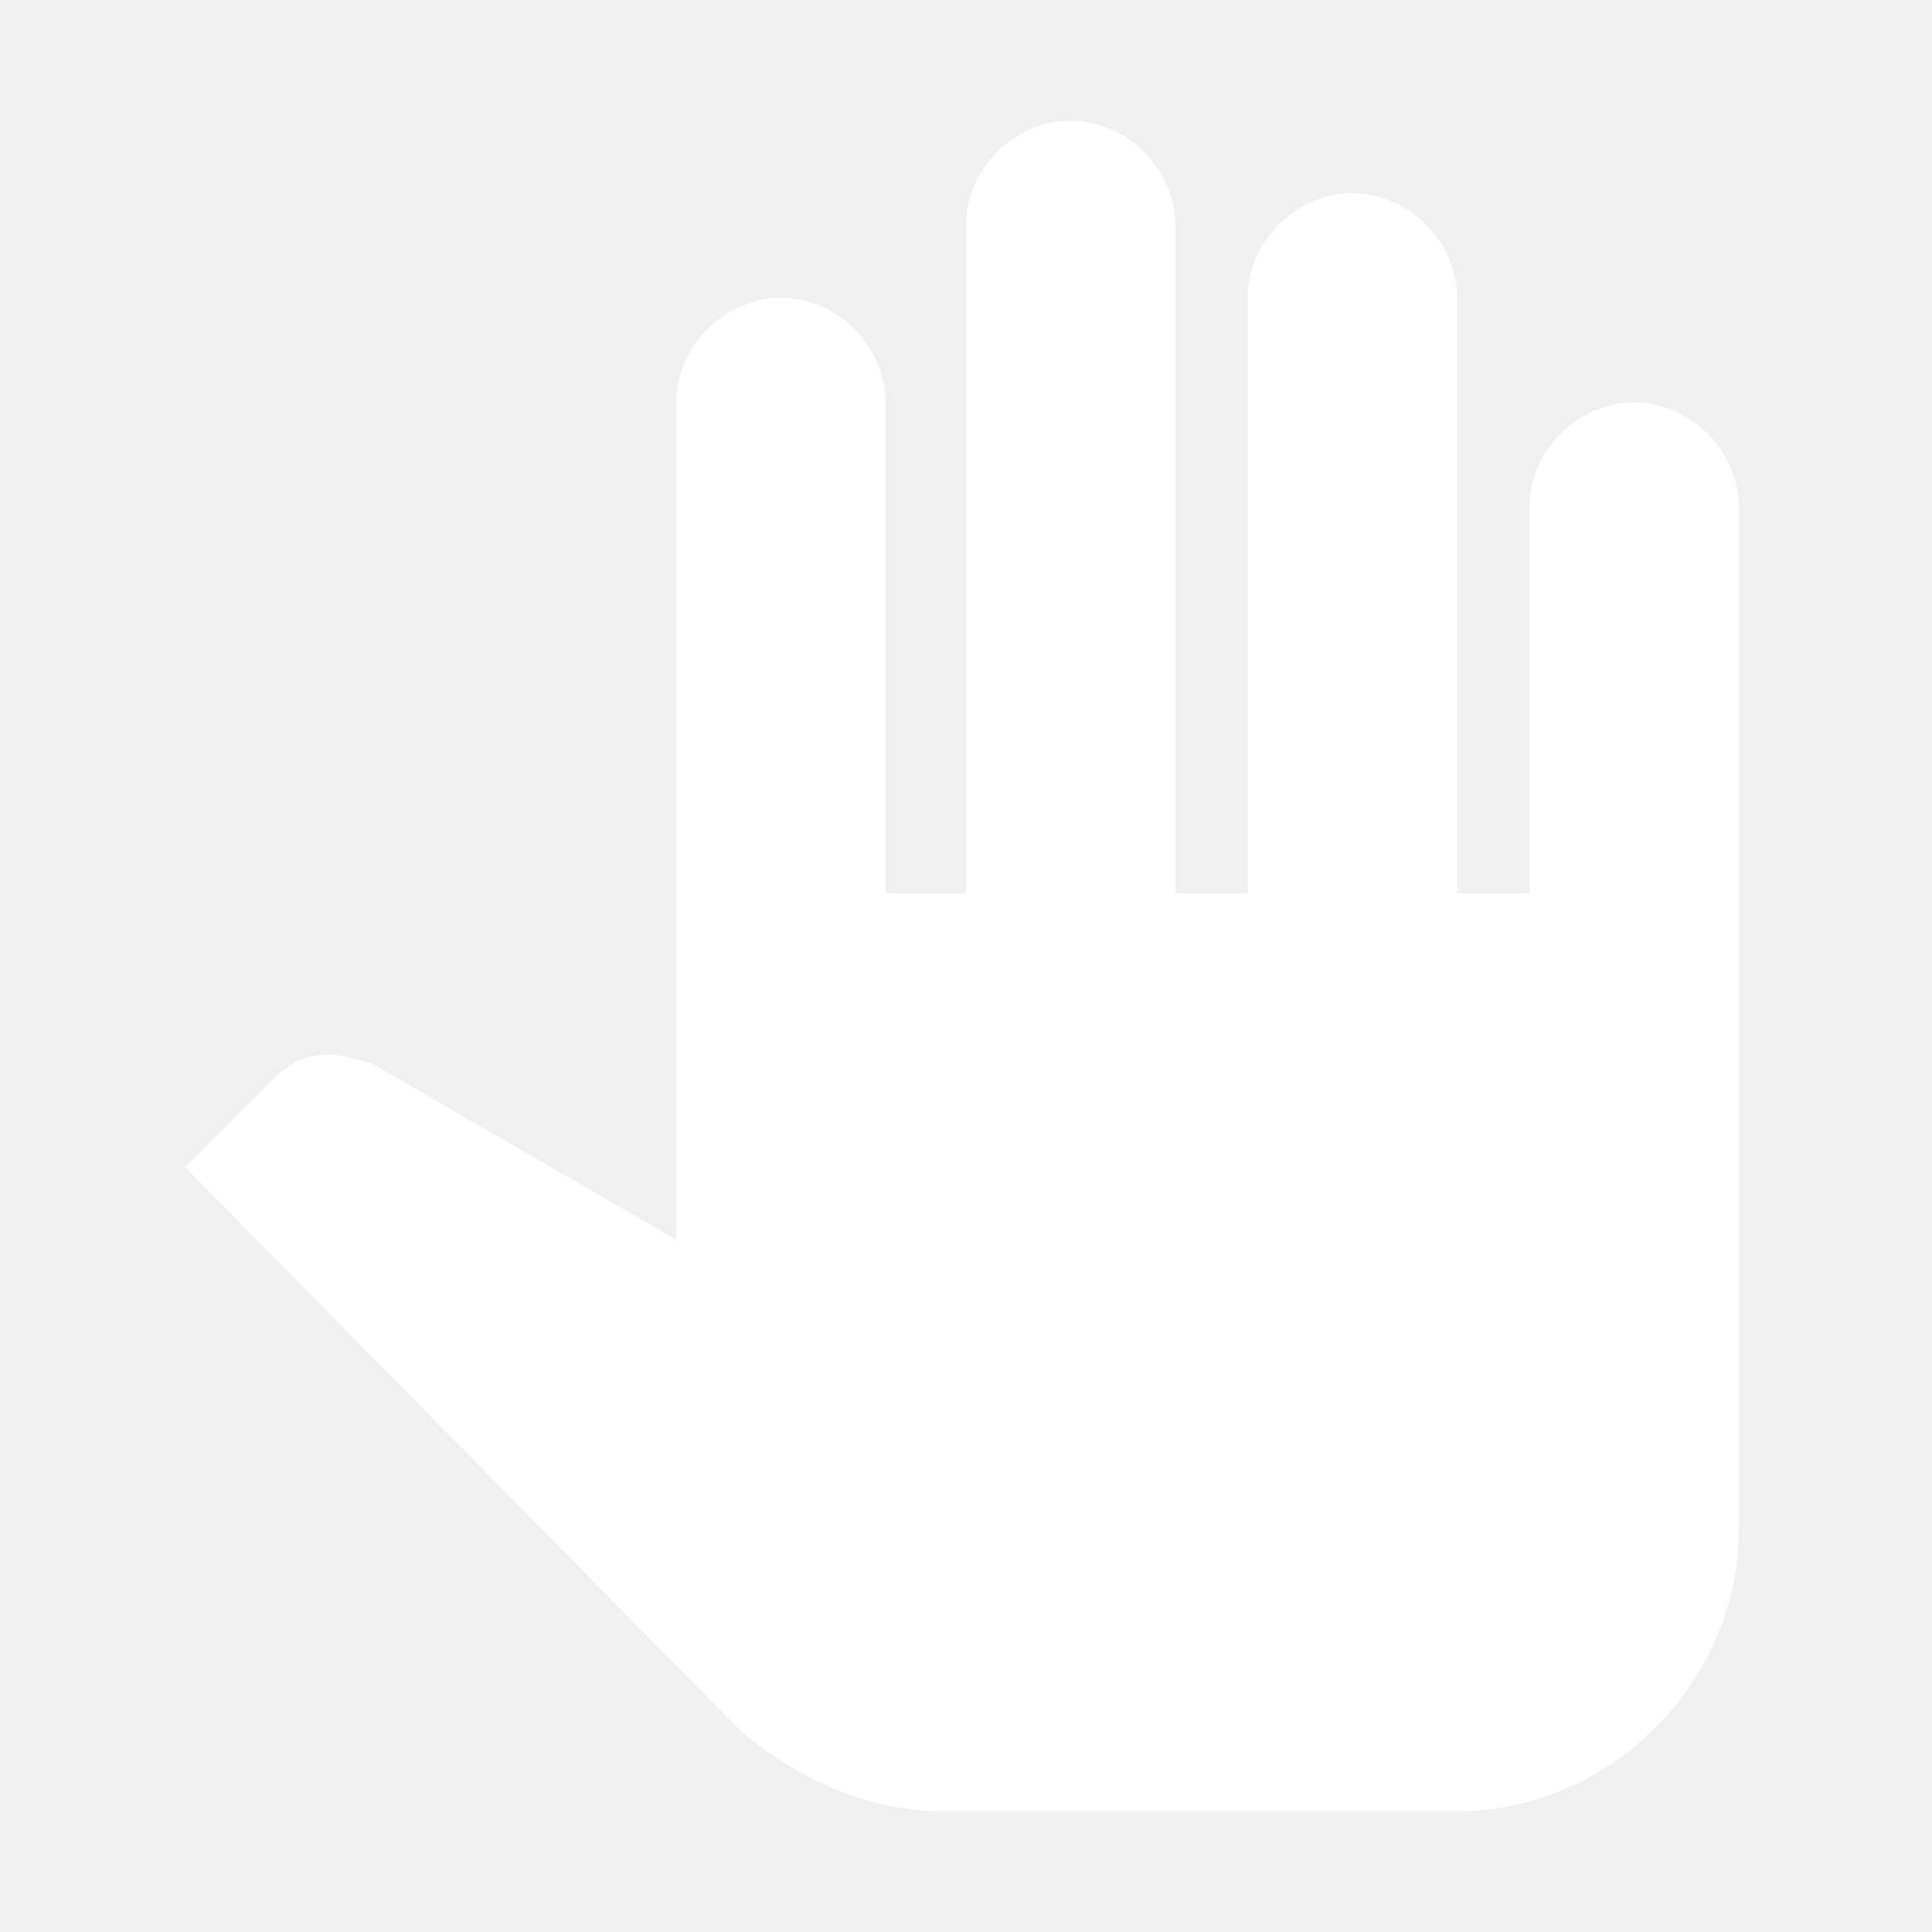
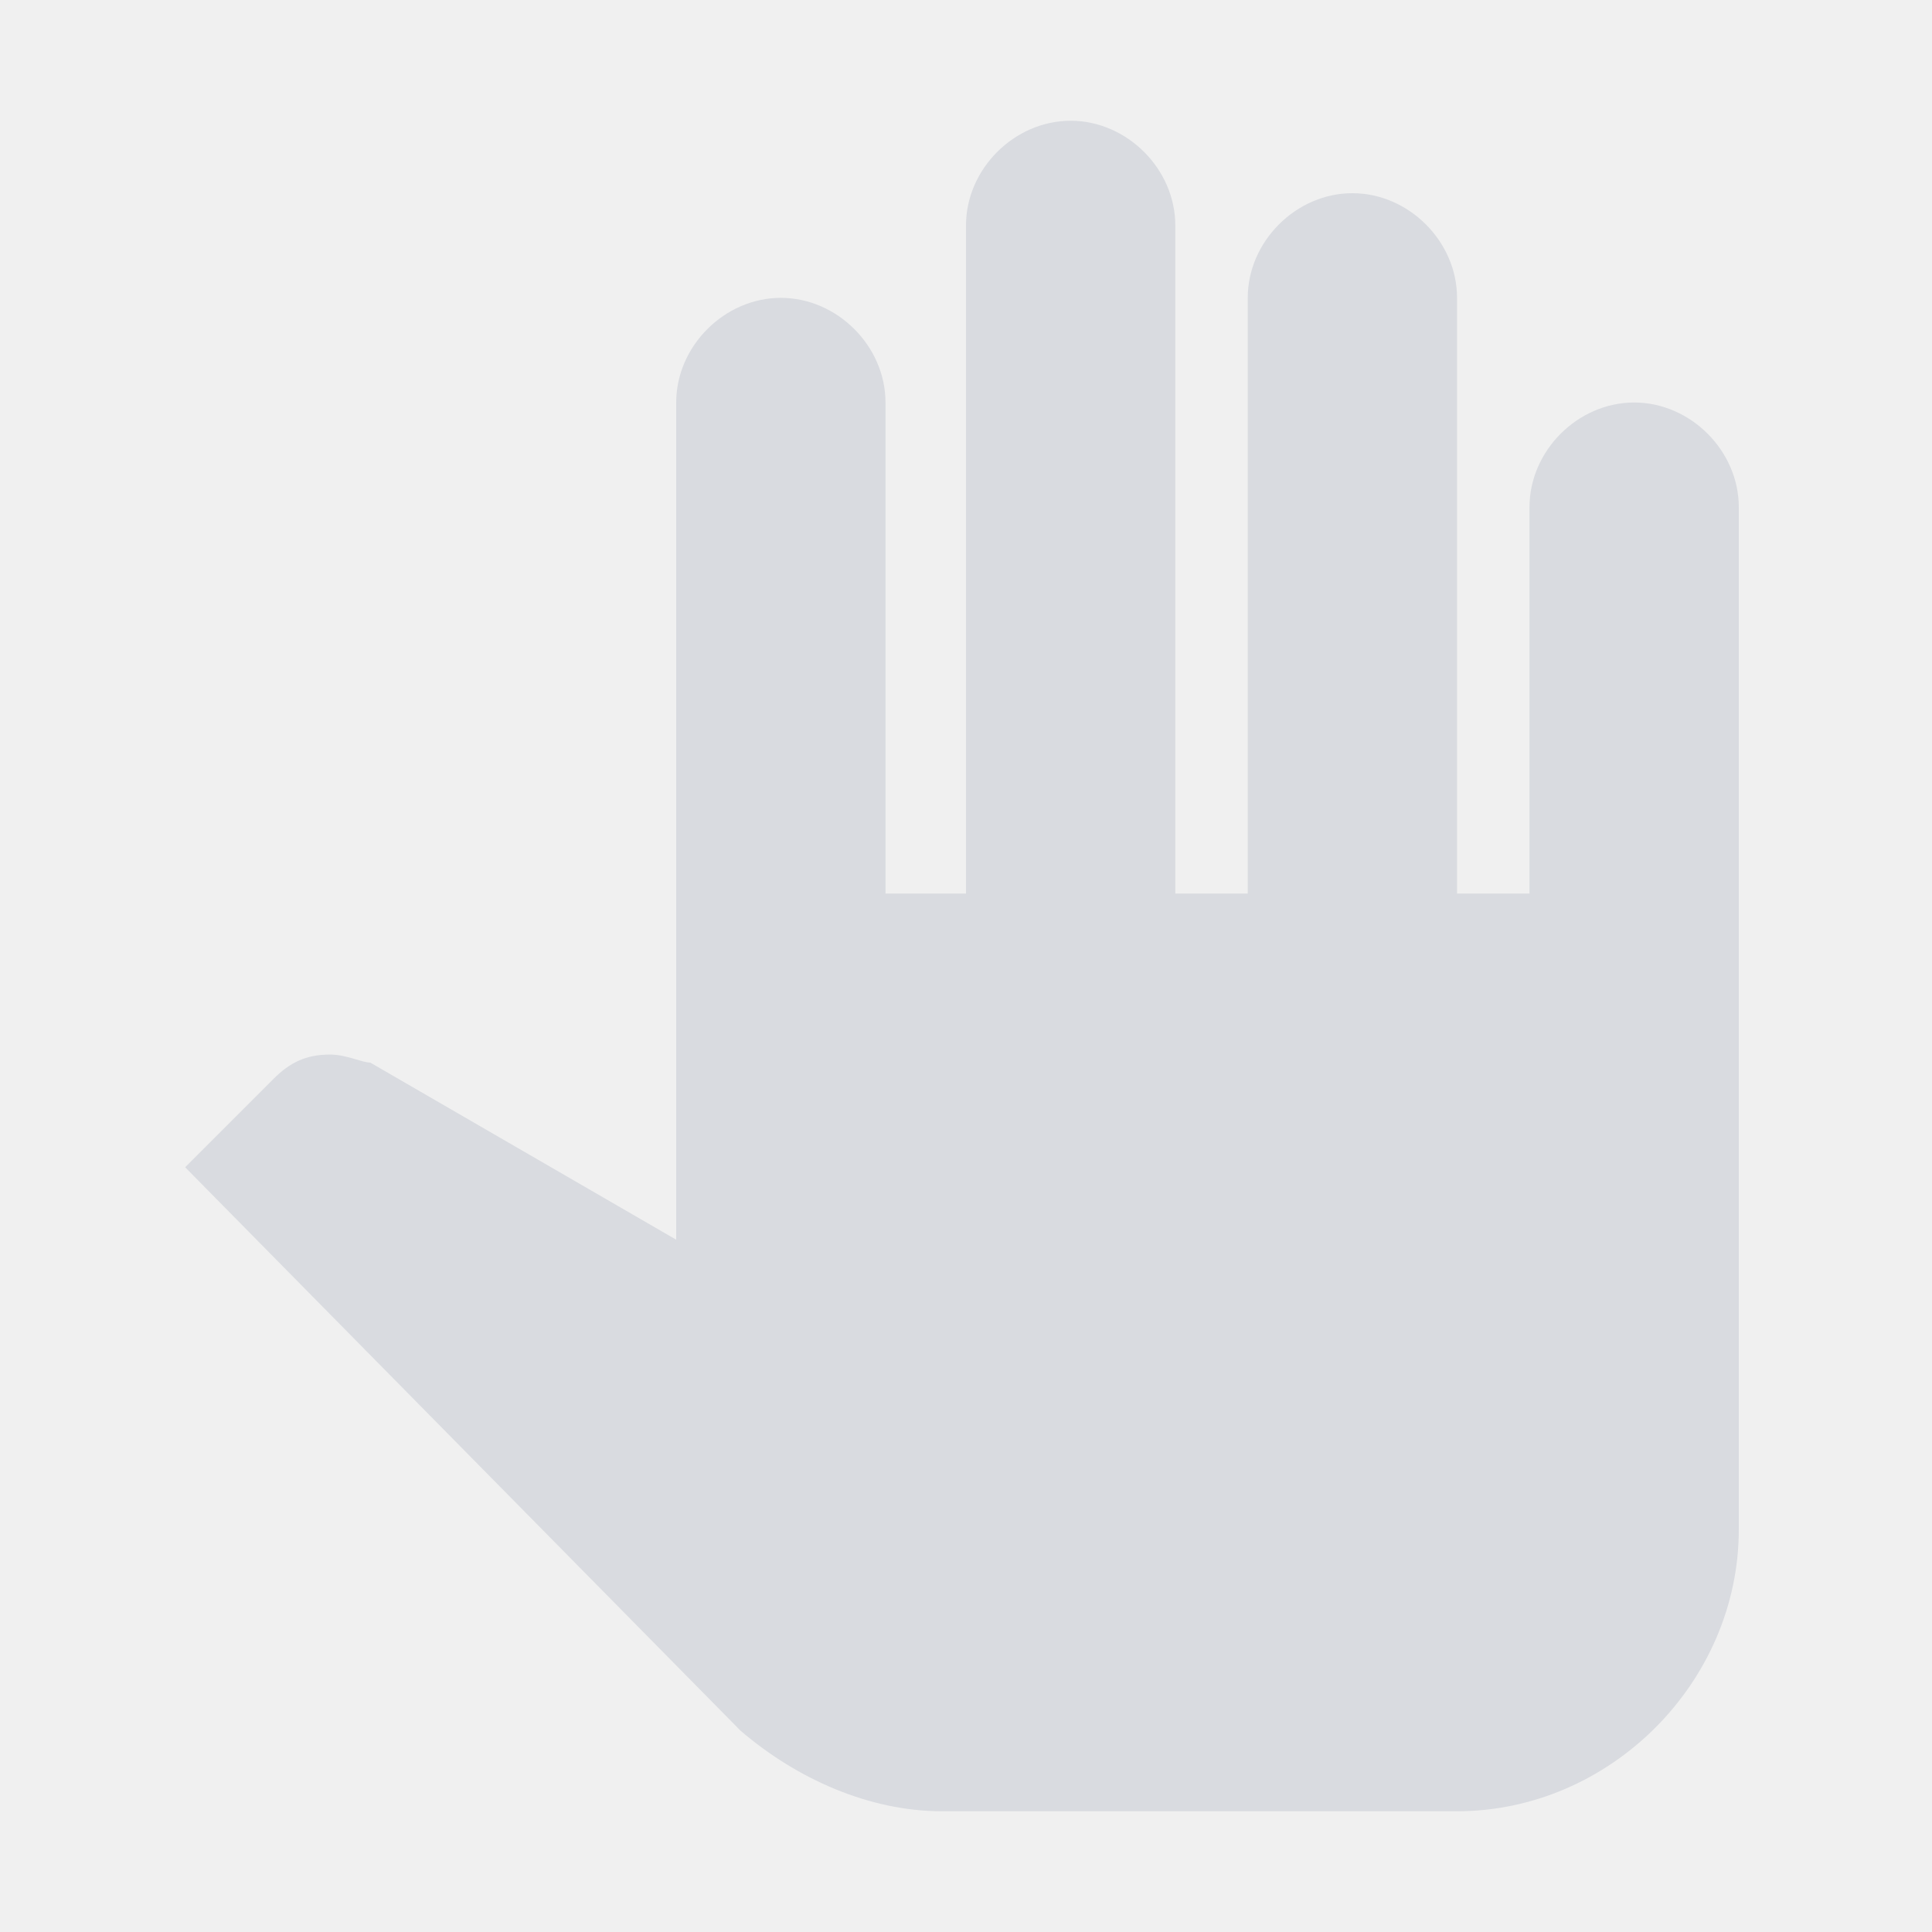
<svg xmlns="http://www.w3.org/2000/svg" version="1.1" id="Layer_1" x="0px" y="0px" viewBox="0 0 24 24" style="enable-background:new 0 0 24 24;" xml:space="preserve">
  <style type="text/css">
- 	.st0{fill:#FFFFFF;}
+ 	.st0{fill:#d9dbe0;}
</style>
  <g>
    <path class="st0" d="M21.6,6.3V19c0,1.9-1.6,3.5-3.5,3.5h-6.4c-0.9,0-1.8-0.4-2.5-1l-6.9-7c0,0,1.1-1.1,1.1-1.1   c0.2-0.2,0.4-0.3,0.7-0.3c0.2,0,0.4,0.1,0.5,0.1c0,0,3.8,2.2,3.8,2.2V5c0-0.7,0.6-1.3,1.3-1.3s1.3,0.6,1.3,1.3v6.1H12V2.8   c0-0.7,0.6-1.3,1.3-1.3s1.3,0.6,1.3,1.3v8.3h0.9V3.7c0-0.7,0.6-1.3,1.3-1.3s1.3,0.6,1.3,1.3v7.4H19V6.3C19,5.6,19.6,5,20.3,5   S21.6,5.6,21.6,6.3z" />
  </g>
</svg>
